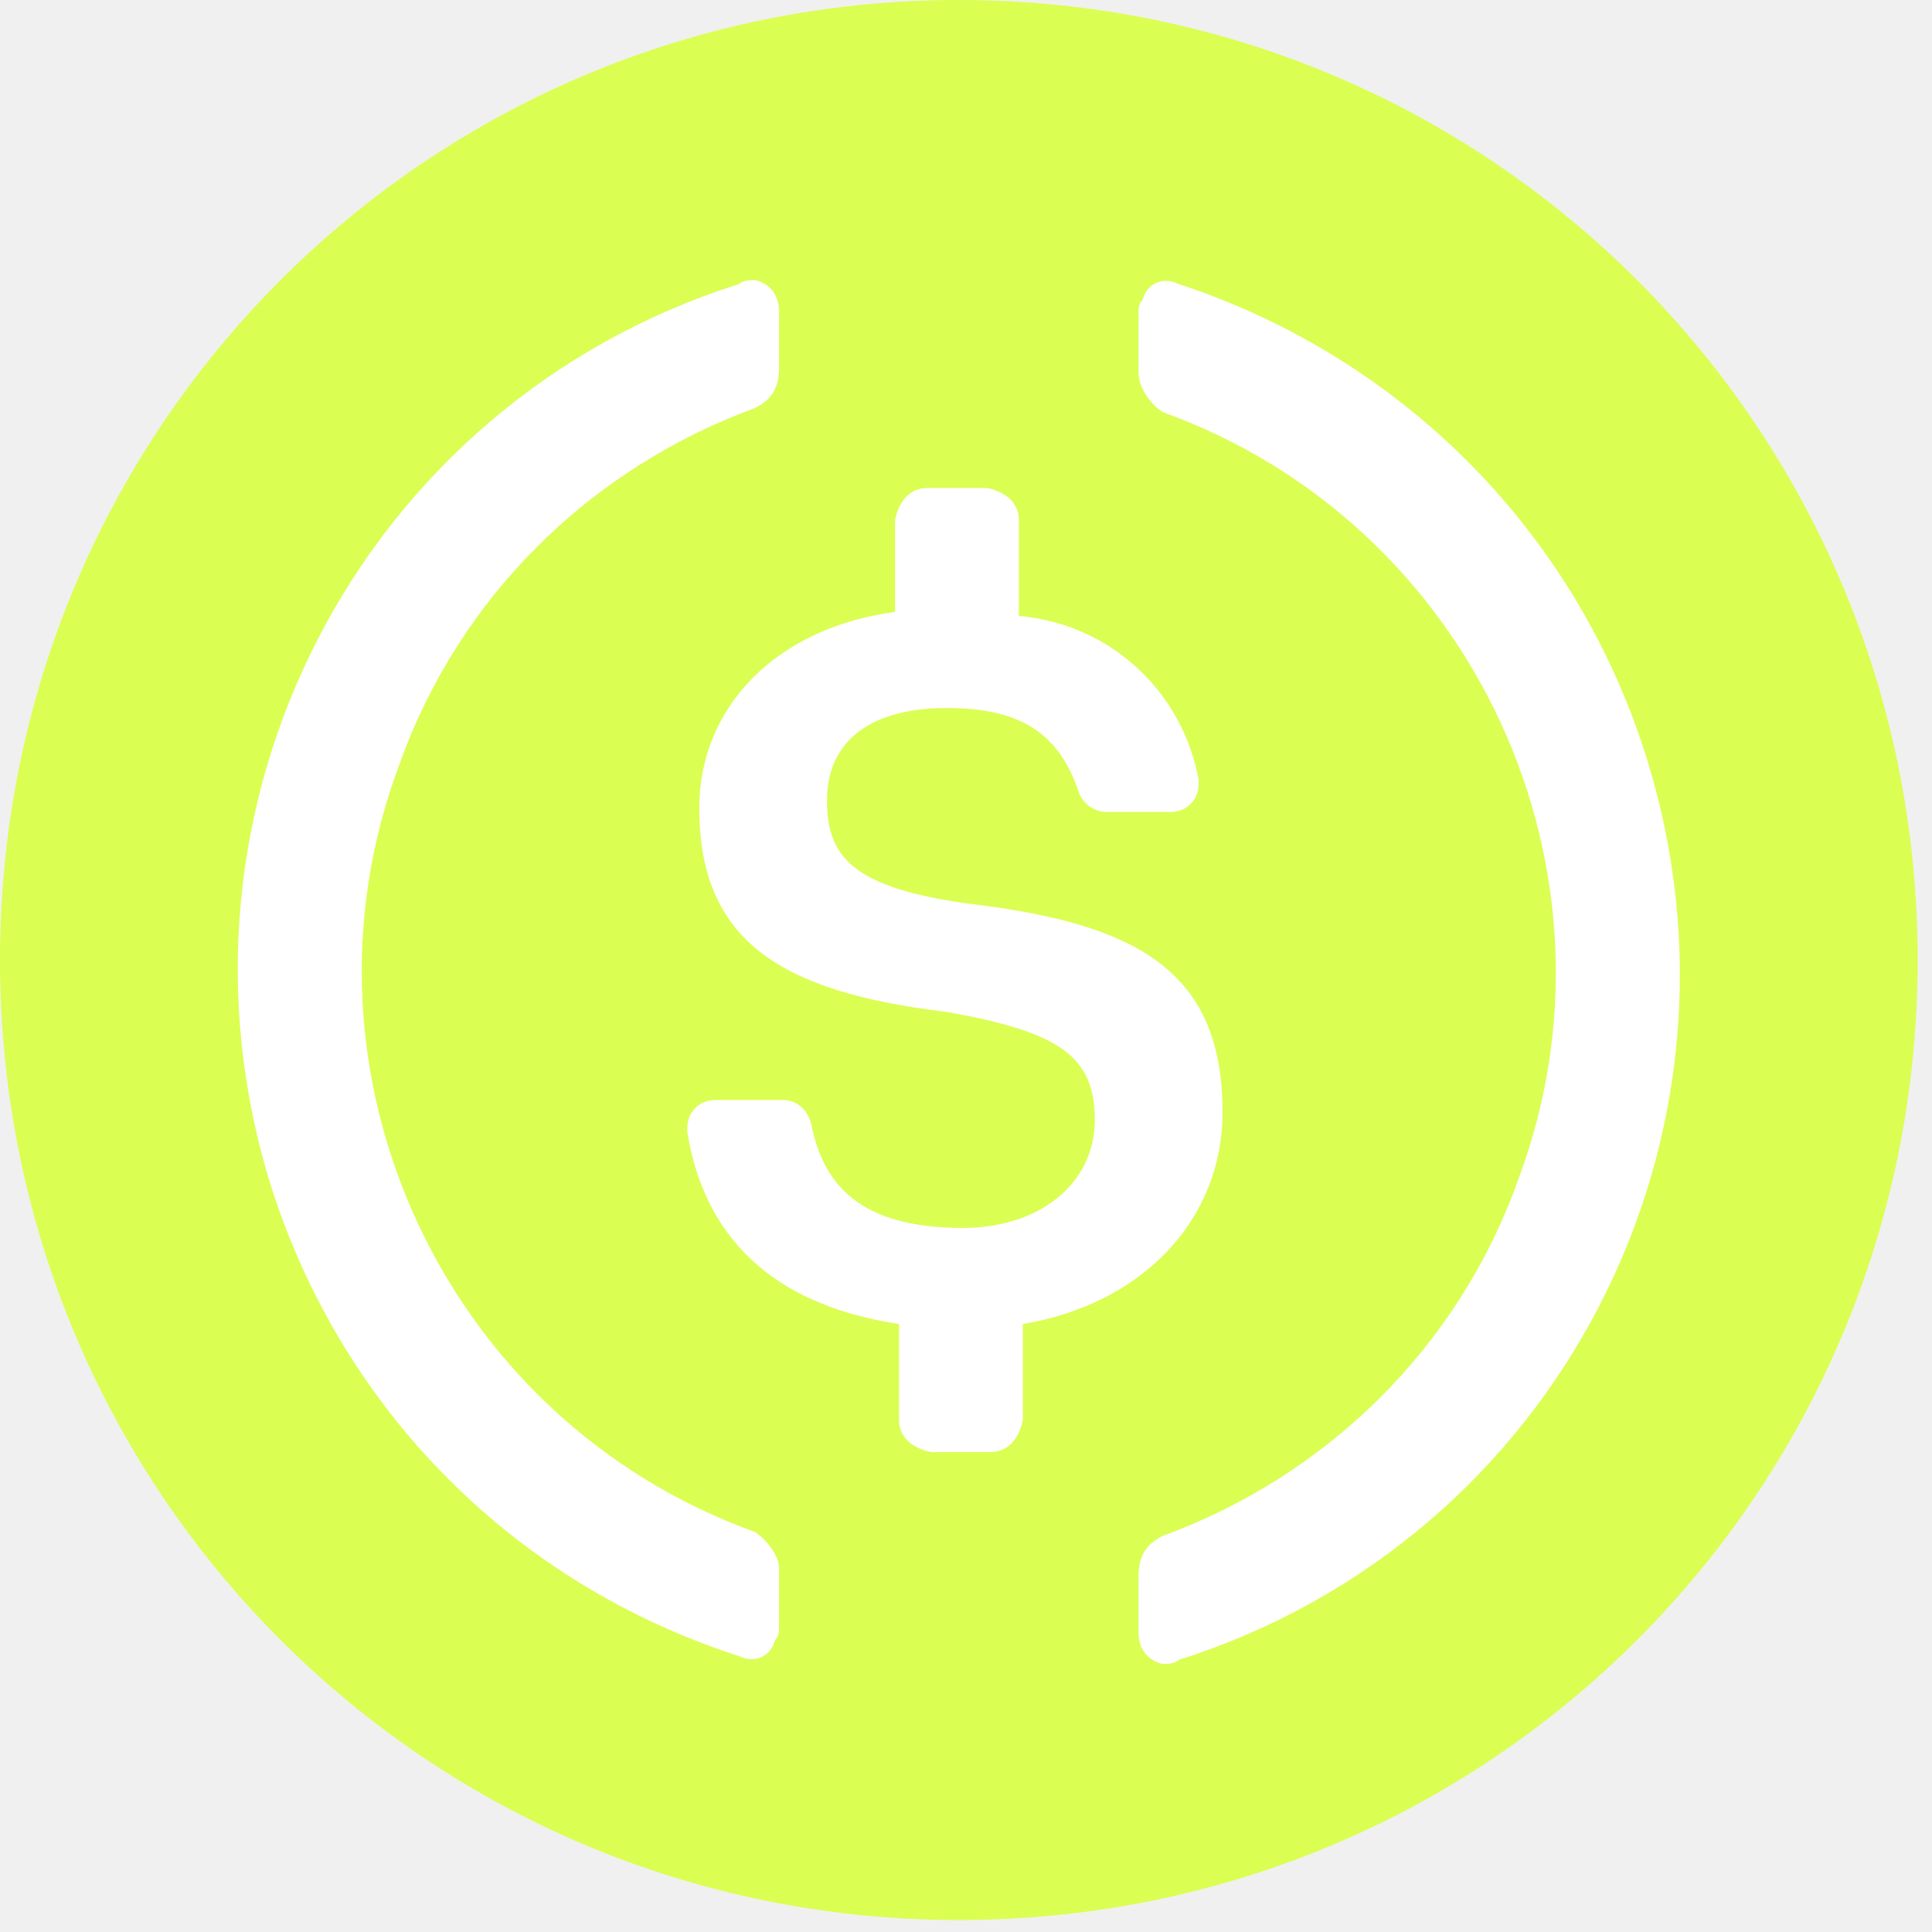
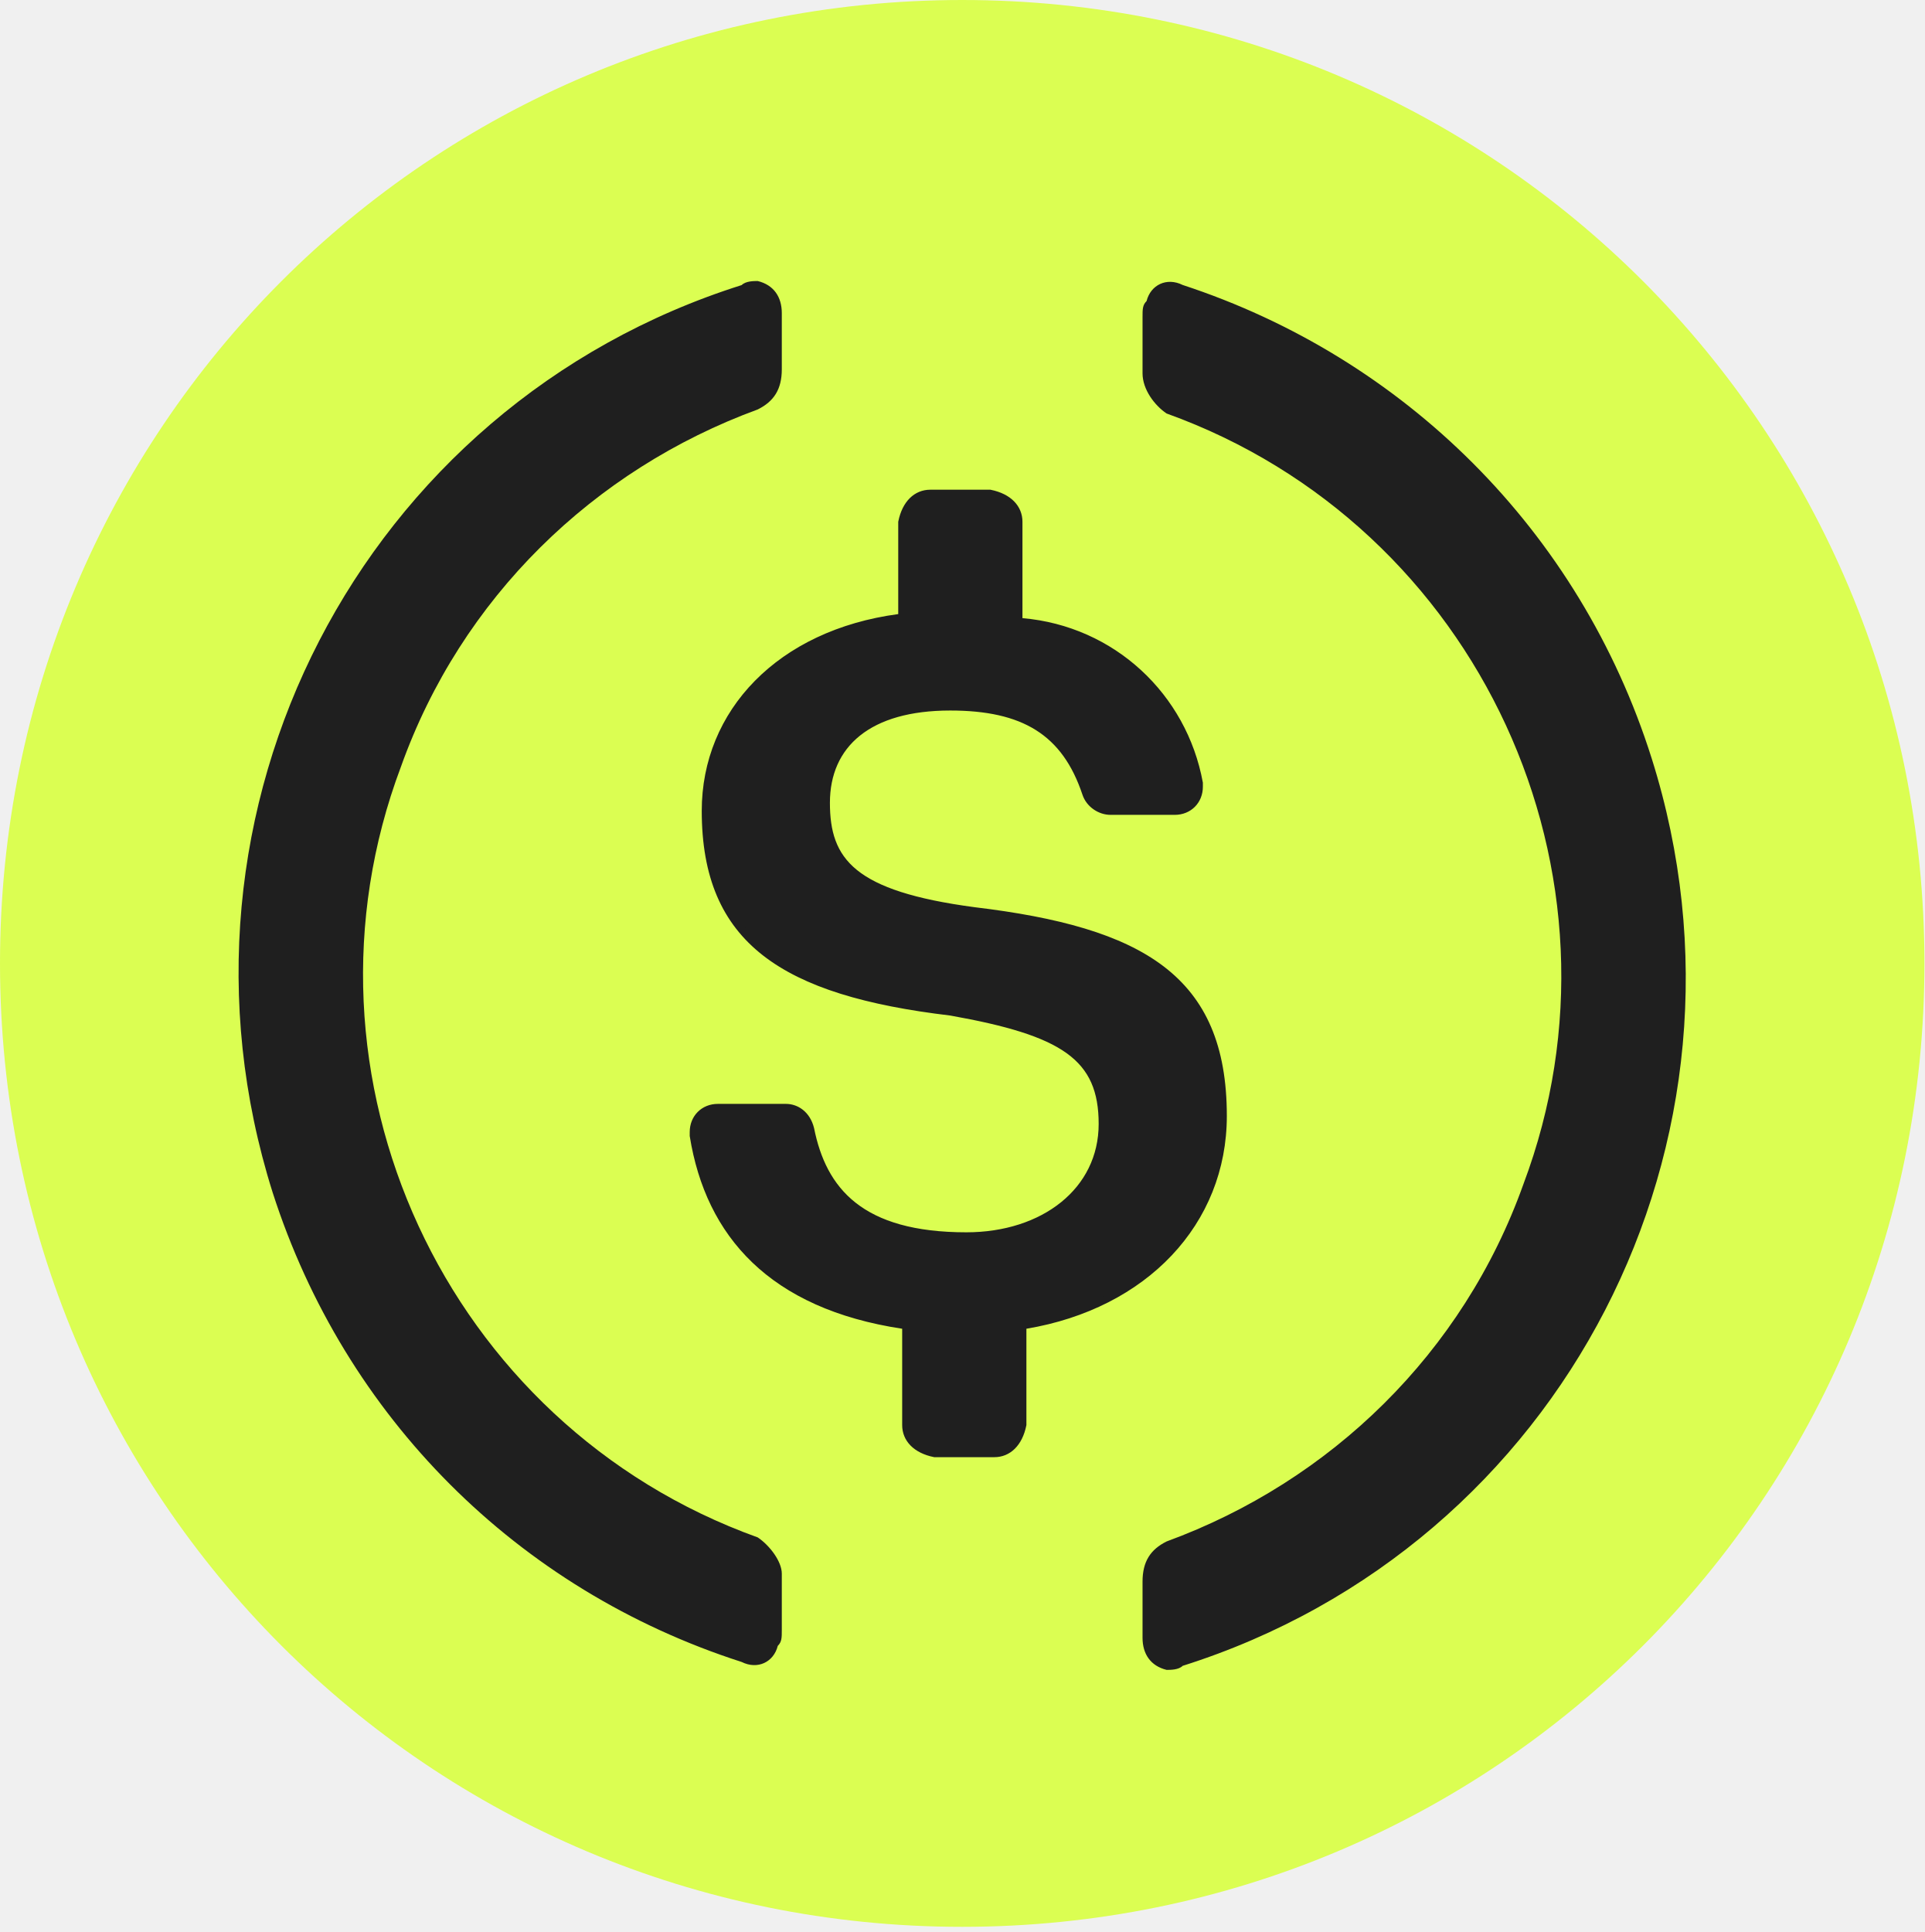
- <svg xmlns="http://www.w3.org/2000/svg" width="111" height="111" viewBox="0 0 111 111" fill="none">
-   <path d="M55.089 110.312C85.619 110.312 110.178 85.723 110.178 55.156C110.178 24.588 85.619 0 55.089 0C24.559 0 0 24.588 0 55.156C0 85.723 24.559 110.312 55.089 110.312Z" fill="#DBFE52" />
-   <path d="M70.238 63.887C70.238 55.846 65.418 53.088 55.778 51.935C48.891 51.014 47.514 49.177 47.514 45.962C47.514 42.746 49.811 40.678 54.4 40.678C58.532 40.678 60.829 42.057 61.975 45.504C62.206 46.193 62.895 46.651 63.584 46.651H67.258C68.178 46.651 68.867 45.962 68.867 45.041V44.809C67.947 39.751 63.815 35.846 58.538 35.388V29.873C58.538 28.952 57.849 28.262 56.703 28.036H53.26C52.34 28.036 51.651 28.726 51.425 29.873V35.157C44.539 36.078 40.176 40.672 40.176 46.42C40.176 54.004 44.765 56.993 54.406 58.14C60.835 59.287 62.901 60.666 62.901 64.345C62.901 68.024 59.689 70.55 55.326 70.55C49.36 70.55 47.294 68.024 46.605 64.577C46.374 63.656 45.685 63.198 44.997 63.198H41.096C40.176 63.198 39.488 63.887 39.488 64.808V65.04C40.408 70.787 44.077 74.924 51.651 76.071V81.587C51.651 82.508 52.34 83.198 53.486 83.424H56.929C57.849 83.424 58.538 82.734 58.763 81.587V76.071C65.644 74.919 70.238 70.093 70.238 63.887Z" fill="white" />
-   <path d="M43.383 88.018C25.479 81.581 16.295 61.587 22.956 43.893C26.399 34.241 33.973 26.888 43.383 23.441C44.303 22.983 44.76 22.294 44.76 21.141V17.926C44.76 17.005 44.303 16.315 43.383 16.089C43.151 16.089 42.694 16.089 42.462 16.32C20.658 23.215 8.721 46.425 15.607 68.261C19.738 81.129 29.61 91.013 42.462 95.149C43.383 95.607 44.297 95.149 44.528 94.228C44.76 93.996 44.76 93.77 44.76 93.307V90.091C44.76 89.397 44.071 88.481 43.383 88.018ZM67.71 16.315C66.79 15.857 65.875 16.315 65.644 17.236C65.412 17.468 65.412 17.694 65.412 18.157V21.373C65.412 22.294 66.101 23.209 66.79 23.673C84.694 30.11 93.877 50.103 87.217 67.797C83.774 77.45 76.199 84.802 66.79 88.249C65.87 88.707 65.412 89.397 65.412 90.549V93.765C65.412 94.686 65.87 95.375 66.79 95.602C67.021 95.602 67.478 95.602 67.71 95.37C89.514 88.475 101.452 65.266 94.566 43.43C90.434 30.336 80.336 20.452 67.71 16.315Z" fill="white" />
+ <svg xmlns="http://www.w3.org/2000/svg" width="256" height="257" viewBox="0 0 256 257" fill="none">
+   <path d="M128 256.312C198.938 256.312 256 199.18 256 128.156C256 57.132 198.938 0 128 0C57.062 0 0 57.132 0 128.156C0 199.18 57.062 256.312 128 256.312Z" fill="#DBFE52" />
+   <path d="M129.534 121.168L129.534 121.168L129.541 121.169C140.726 122.506 149.01 124.767 154.497 128.953C159.942 133.108 162.7 139.214 162.7 148.444C162.7 162.571 152.25 173.614 136.455 176.26L136.038 176.33V176.754V189.52C135.533 192.008 134.083 193.337 132.275 193.337H124.325C121.841 192.832 120.513 191.381 120.513 189.569V176.754V176.324L120.088 176.259C111.364 174.938 104.936 171.903 100.429 167.585C95.933 163.277 93.31 157.656 92.251 151.082V150.584C92.251 148.719 93.627 147.342 95.488 147.342H104.551C105.908 147.342 107.313 148.236 107.8 150.156C108.615 154.226 110.257 157.817 113.511 160.382C116.764 162.945 121.555 164.425 128.551 164.425C138.86 164.425 146.651 158.425 146.651 149.508C146.651 147.326 146.345 145.448 145.624 143.821C144.901 142.188 143.774 140.835 142.175 139.687C139.006 137.411 133.968 135.93 126.501 134.598L126.486 134.595L126.472 134.594C115.294 133.263 107.143 130.873 101.79 126.688C96.474 122.533 93.85 116.554 93.85 107.857C93.85 94.804 103.75 84.297 119.554 82.183L119.988 82.125V81.688V69.46C120.493 66.971 121.942 65.643 123.751 65.643H131.701C134.185 66.148 135.513 67.599 135.513 69.41V82.226V82.684L135.97 82.724C147.987 83.766 157.399 92.647 159.513 104.16V104.653C159.513 106.518 158.136 107.895 156.275 107.895H147.738C146.341 107.895 144.94 106.958 144.474 105.57C143.116 101.486 141.057 98.574 138.068 96.696C135.09 94.824 131.249 94.016 126.4 94.016C121.002 94.016 116.876 95.231 114.089 97.462C111.287 99.706 109.9 102.928 109.9 106.793C109.9 110.607 110.721 113.719 113.685 116.121C116.6 118.482 121.52 120.096 129.534 121.168Z" fill="#1F1F1F" stroke="#1F1F1F" />
+   <path d="M100.8 204.511C59.2 189.555 37.862 143.099 53.338 101.986C61.338 79.559 78.938 62.476 100.8 54.466C102.938 53.402 104 51.8 104 49.122V41.65C104 39.51 102.938 37.908 100.8 37.383C100.262 37.383 99.2 37.383 98.662 37.921C48 53.941 20.262 107.869 36.262 158.605C45.862 188.504 68.8 211.47 98.662 221.081C100.8 222.145 102.925 221.081 103.462 218.941C104 218.403 104 217.878 104 216.801V209.33C104 207.715 102.4 205.587 100.8 204.511ZM157.325 37.908C155.187 36.845 153.062 37.908 152.525 40.048C151.987 40.587 151.987 41.112 151.987 42.189V49.66C151.987 51.8 153.587 53.928 155.187 55.004C196.787 69.96 218.125 116.417 202.65 157.529C194.65 179.956 177.05 197.039 155.187 205.049C153.05 206.113 151.987 207.715 151.987 210.393V217.865C151.987 220.005 153.05 221.607 155.187 222.132C155.725 222.132 156.787 222.132 157.325 221.594C207.987 205.575 235.725 151.647 219.725 100.91C210.125 70.486 186.662 47.52 157.325 37.908Z" fill="#1F1F1F" />
</svg>
